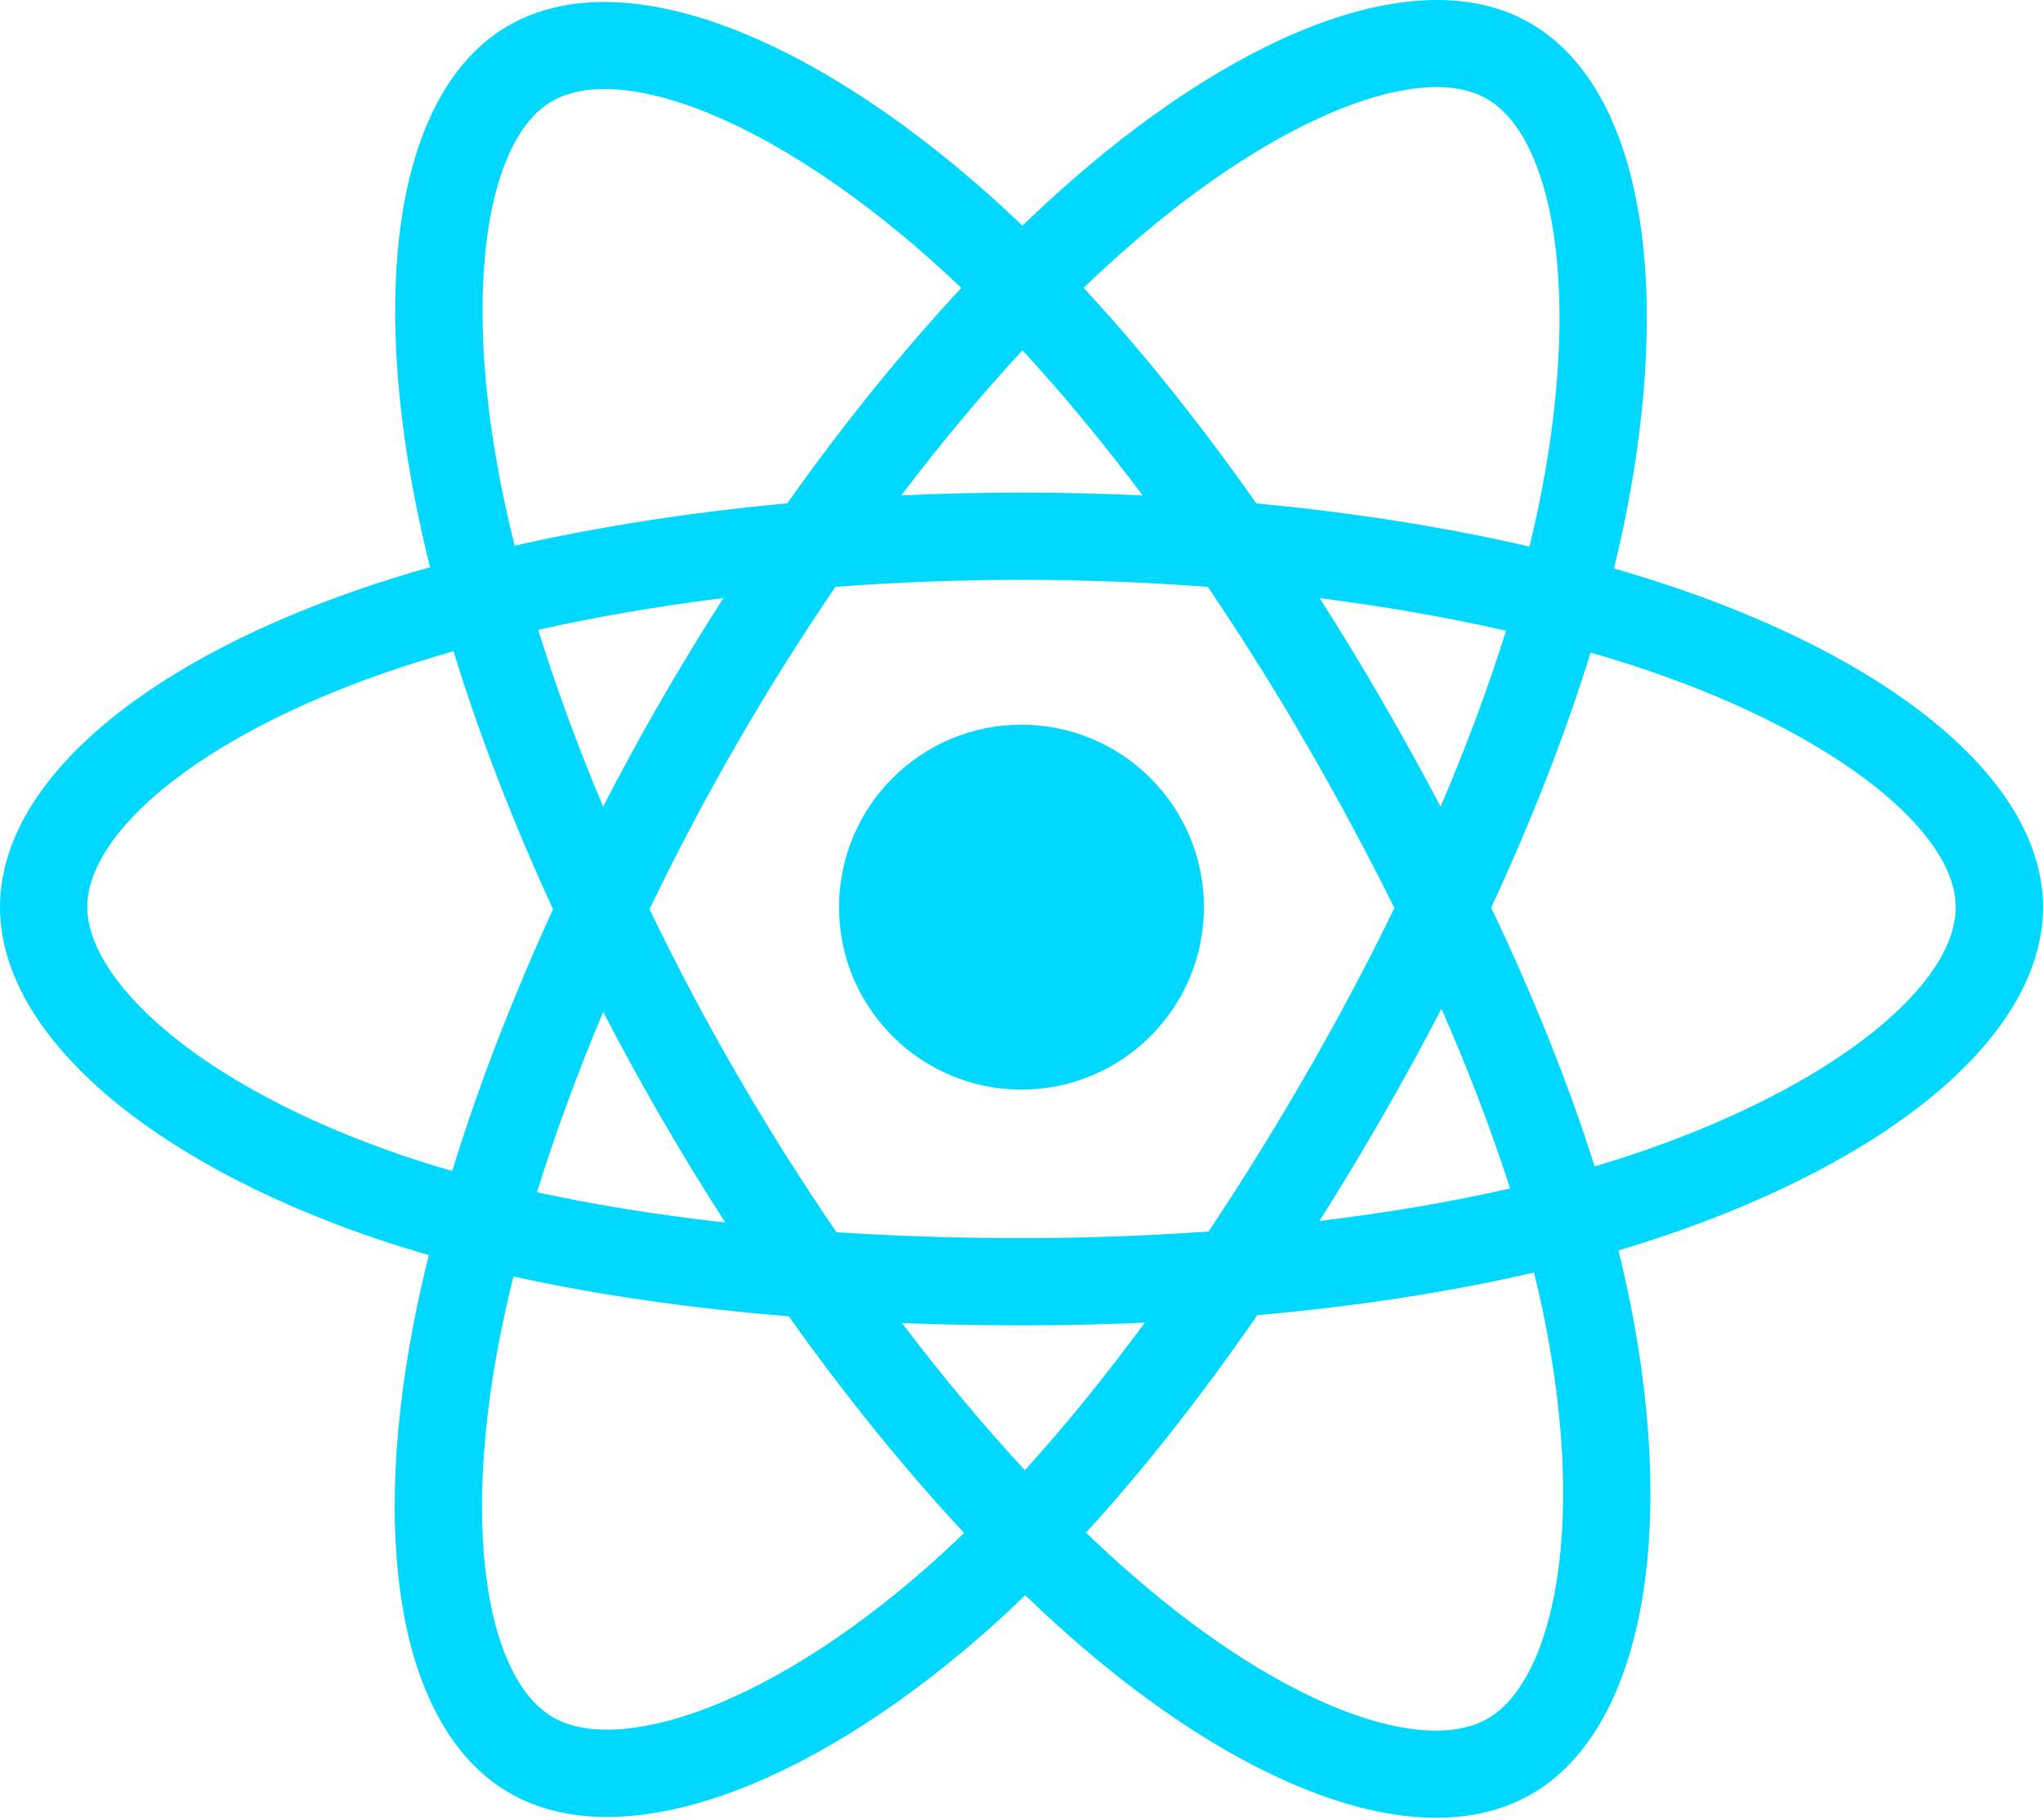
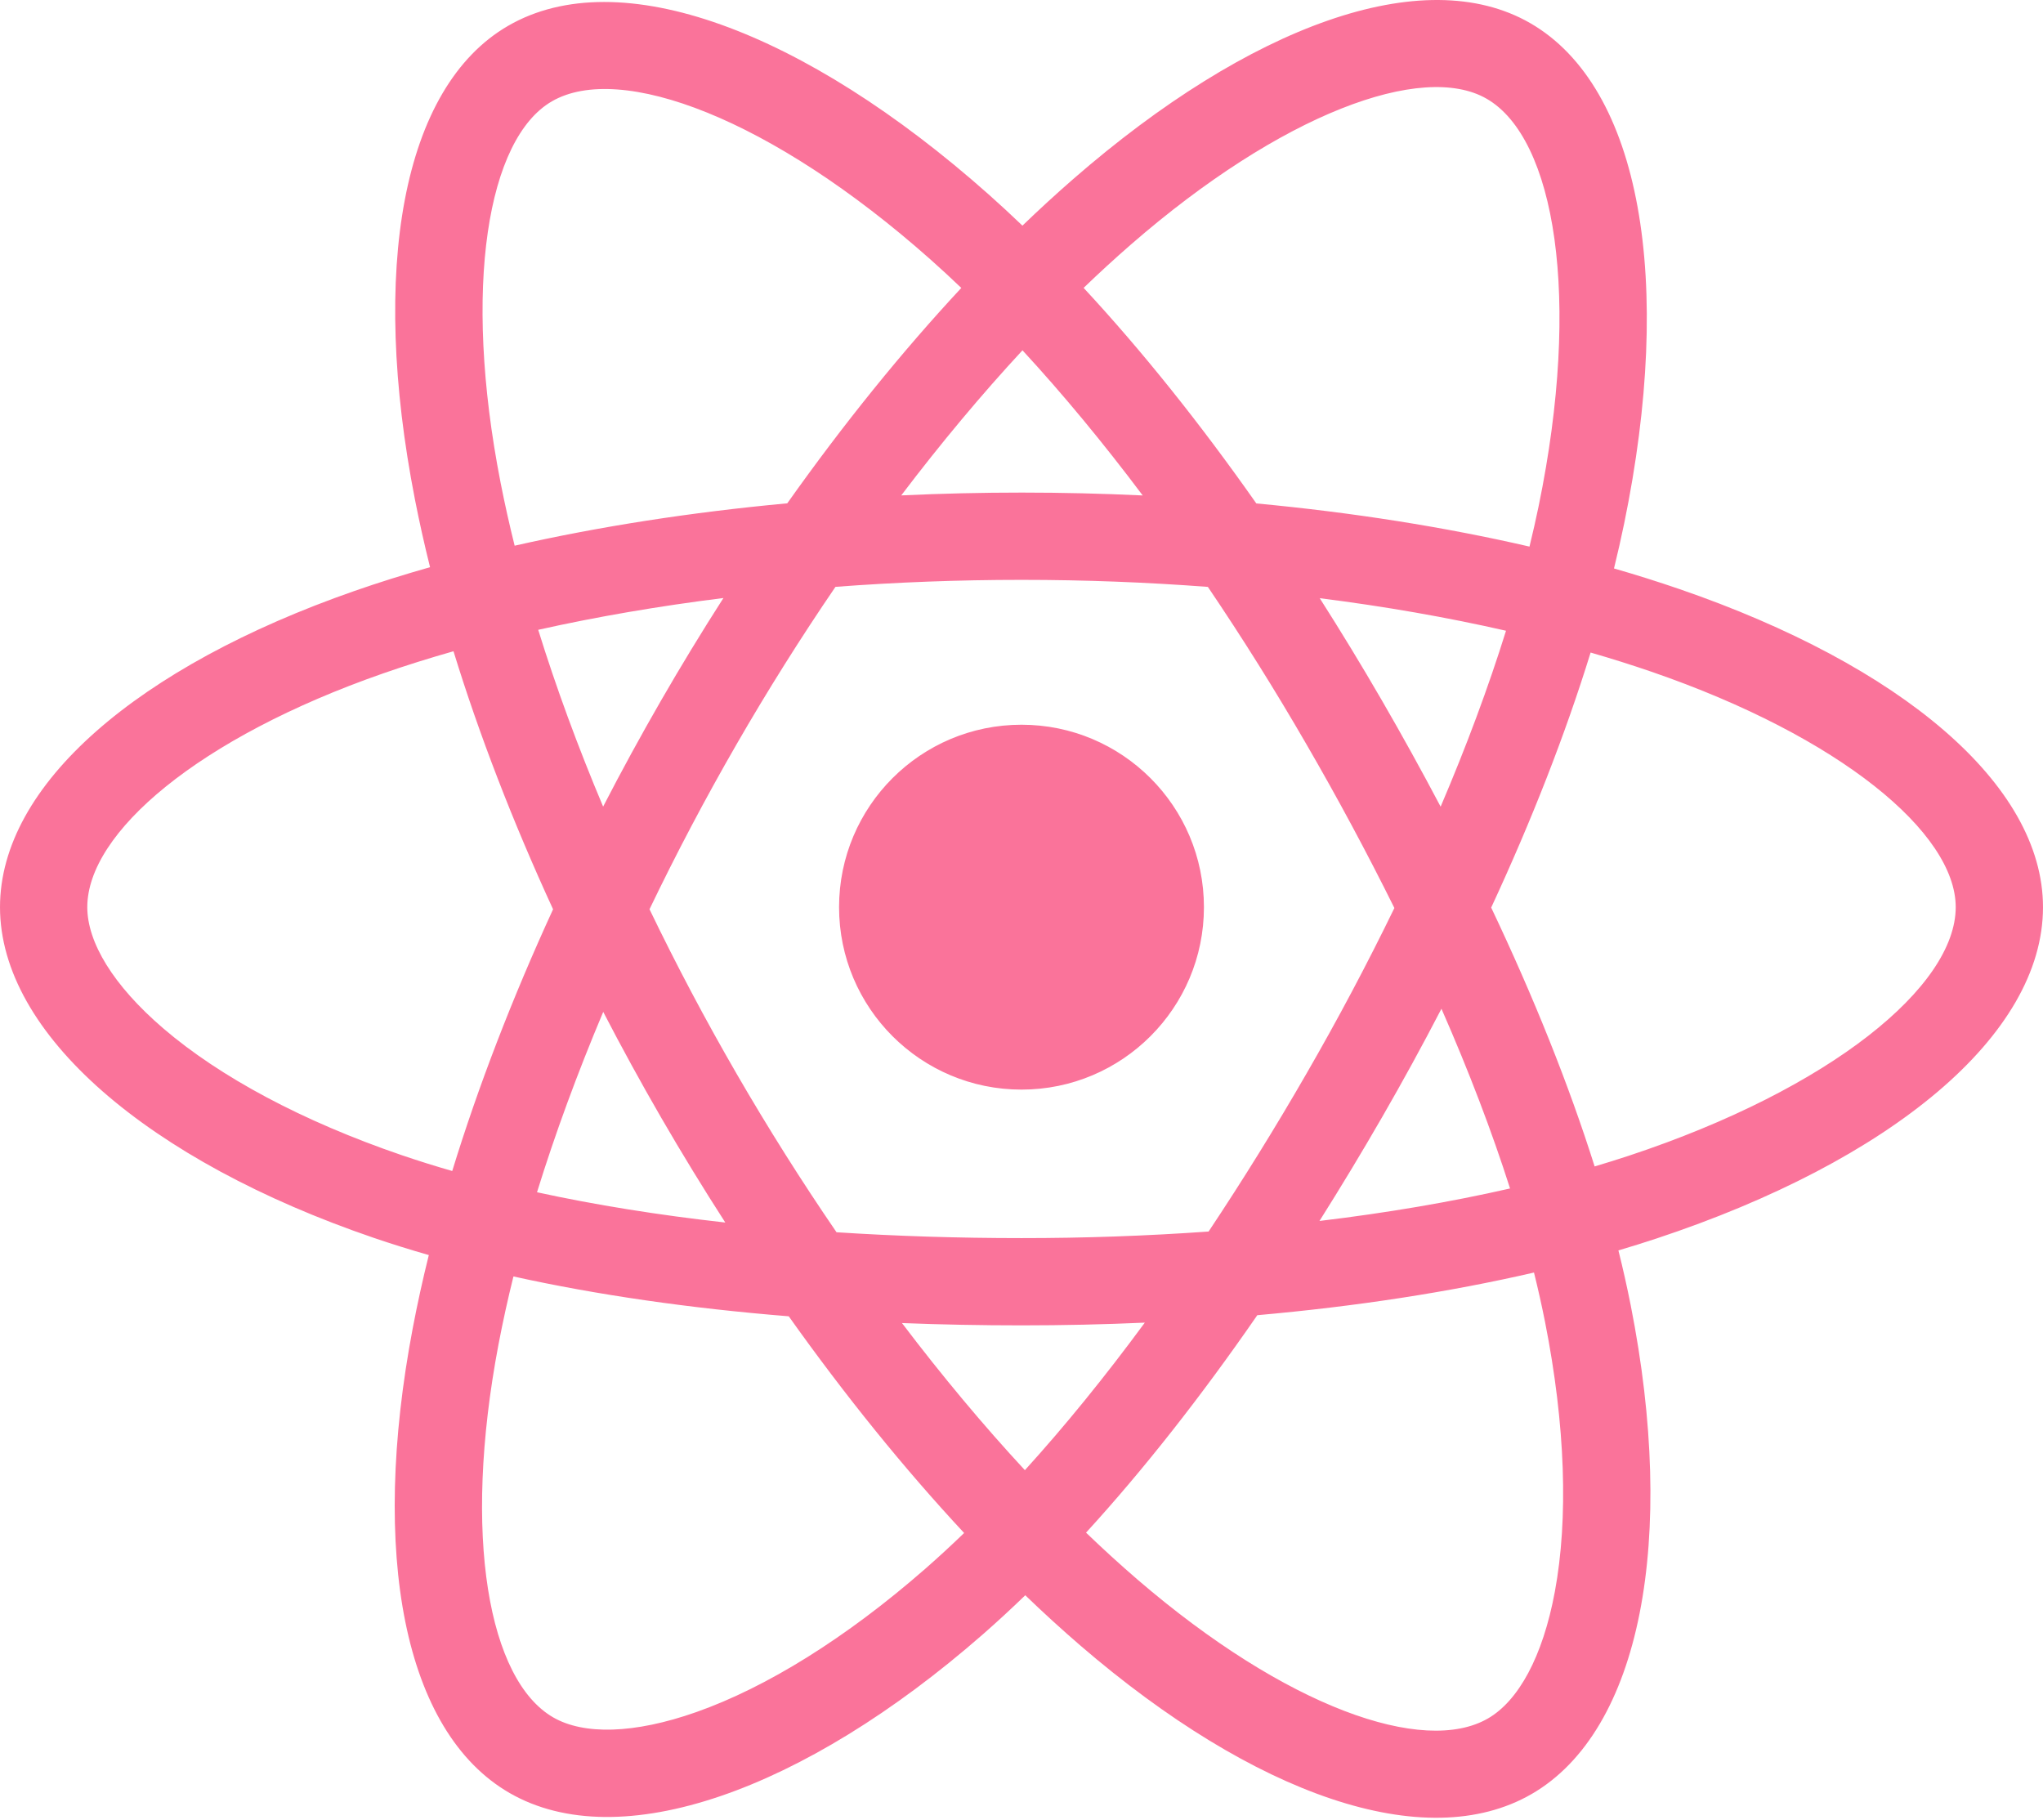
<svg xmlns="http://www.w3.org/2000/svg" aria-hidden="true" role="img" class="iconify iconify--logos" width="35.93" height="32" preserveAspectRatio="xMidYMid meet" viewBox="0 0 256 228">
-   <path fill="#00D8FF" d="M210.483 73.824a171.49 171.49 0 0 0-8.24-2.597c.465-1.9.893-3.777 1.273-5.621c6.238-30.281 2.16-54.676-11.769-62.708c-13.355-7.7-35.196.329-57.254 19.526a171.23 171.23 0 0 0-6.375 5.848a155.866 155.866 0 0 0-4.241-3.917C100.759 3.829 77.587-4.822 63.673 3.233C50.33 10.957 46.379 33.89 51.995 62.588a170.974 170.974 0 0 0 1.892 8.48c-3.28.932-6.445 1.924-9.474 2.98C17.309 83.498 0 98.307 0 113.668c0 15.865 18.582 31.778 46.812 41.427a145.52 145.52 0 0 0 6.921 2.165a167.467 167.467 0 0 0-2.01 9.138c-5.354 28.2-1.173 50.591 12.134 58.266c13.744 7.926 36.812-.22 59.273-19.855a145.567 145.567 0 0 0 5.342-4.923a168.064 168.064 0 0 0 6.92 6.314c21.758 18.722 43.246 26.282 56.54 18.586c13.731-7.949 18.194-32.003 12.4-61.268a145.016 145.016 0 0 0-1.535-6.842c1.62-.48 3.21-.974 4.76-1.488c29.348-9.723 48.443-25.443 48.443-41.52c0-15.417-17.868-30.326-45.517-39.844Zm-6.365 70.984c-1.4.463-2.836.91-4.3 1.345c-3.24-10.257-7.612-21.163-12.963-32.432c5.106-11 9.31-21.767 12.459-31.957c2.619.758 5.16 1.557 7.61 2.4c23.69 8.156 38.14 20.213 38.14 29.504c0 9.896-15.606 22.743-40.946 31.14Zm-10.514 20.834c2.562 12.94 2.927 24.64 1.23 33.787c-1.524 8.219-4.59 13.698-8.382 15.893c-8.067 4.67-25.32-1.4-43.927-17.412a156.726 156.726 0 0 1-6.437-5.87c7.214-7.889 14.423-17.06 21.459-27.246c12.376-1.098 24.068-2.894 34.671-5.345a134.17 134.17 0 0 1 1.386 6.193ZM87.276 214.515c-7.882 2.783-14.16 2.863-17.955.675c-8.075-4.657-11.432-22.636-6.853-46.752a156.923 156.923 0 0 1 1.869-8.499c10.486 2.32 22.093 3.988 34.498 4.994c7.084 9.967 14.501 19.128 21.976 27.15a134.668 134.668 0 0 1-4.877 4.492c-9.933 8.682-19.886 14.842-28.658 17.94ZM50.35 144.747c-12.483-4.267-22.792-9.812-29.858-15.863c-6.35-5.437-9.555-10.836-9.555-15.216c0-9.322 13.897-21.212 37.076-29.293c2.813-.98 5.757-1.905 8.812-2.773c3.204 10.42 7.406 21.315 12.477 32.332c-5.137 11.18-9.399 22.249-12.634 32.792a134.718 134.718 0 0 1-6.318-1.979Zm12.378-84.26c-4.811-24.587-1.616-43.134 6.425-47.789c8.564-4.958 27.502 2.111 47.463 19.835a144.318 144.318 0 0 1 3.841 3.545c-7.438 7.987-14.787 17.08-21.808 26.988c-12.04 1.116-23.565 2.908-34.161 5.309a160.342 160.342 0 0 1-1.76-7.887Zm110.427 27.268a347.8 347.8 0 0 0-7.785-12.803c8.168 1.033 15.994 2.404 23.343 4.08c-2.206 7.072-4.956 14.465-8.193 22.045a381.151 381.151 0 0 0-7.365-13.322Zm-45.032-43.861c5.044 5.465 10.096 11.566 15.065 18.186a322.04 322.04 0 0 0-30.257-.006c4.974-6.559 10.069-12.652 15.192-18.18ZM82.802 87.83a323.167 323.167 0 0 0-7.227 13.238c-3.184-7.553-5.909-14.98-8.134-22.152c7.304-1.634 15.093-2.97 23.209-3.984a321.524 321.524 0 0 0-7.848 12.897Zm8.081 65.352c-8.385-.936-16.291-2.203-23.593-3.793c2.26-7.3 5.045-14.885 8.298-22.6a321.187 321.187 0 0 0 7.257 13.246c2.594 4.48 5.28 8.868 8.038 13.147Zm37.542 31.03c-5.184-5.592-10.354-11.779-15.403-18.433c4.902.192 9.899.29 14.978.29c5.218 0 10.376-.117 15.453-.343c-4.985 6.774-10.018 12.97-15.028 18.486Zm52.198-57.817c3.422 7.8 6.306 15.345 8.596 22.52c-7.422 1.694-15.436 3.058-23.88 4.071a382.417 382.417 0 0 0 7.859-13.026a347.403 347.403 0 0 0 7.425-13.565Zm-16.898 8.101a358.557 358.557 0 0 1-12.281 19.815a329.4 329.4 0 0 1-23.444.823c-7.967 0-15.716-.248-23.178-.732a310.202 310.202 0 0 1-12.513-19.846h.001a307.41 307.41 0 0 1-10.923-20.627a310.278 310.278 0 0 1 10.89-20.637l-.001.001a307.318 307.318 0 0 1 12.413-19.761c7.613-.576 15.42-.876 23.31-.876H128c7.926 0 15.743.303 23.354.883a329.357 329.357 0 0 1 12.335 19.695a358.489 358.489 0 0 1 11.036 20.54a329.472 329.472 0 0 1-11 20.722Zm22.56-122.124c8.572 4.944 11.906 24.881 6.52 51.026c-.344 1.668-.73 3.367-1.15 5.09c-10.622-2.452-22.155-4.275-34.23-5.408c-7.034-10.017-14.323-19.124-21.64-27.008a160.789 160.789 0 0 1 5.888-5.4c18.9-16.447 36.564-22.941 44.612-18.3ZM128 90.808c12.625 0 22.86 10.235 22.86 22.86s-10.235 22.86-22.86 22.86s-22.86-10.235-22.86-22.86s10.235-22.86 22.86-22.86Z" />
+   <path fill="#fa739a" d="M210.483 73.824a171.49 171.49 0 0 0-8.24-2.597c.465-1.9.893-3.777 1.273-5.621c6.238-30.281 2.16-54.676-11.769-62.708c-13.355-7.7-35.196.329-57.254 19.526a171.23 171.23 0 0 0-6.375 5.848a155.866 155.866 0 0 0-4.241-3.917C100.759 3.829 77.587-4.822 63.673 3.233C50.33 10.957 46.379 33.89 51.995 62.588a170.974 170.974 0 0 0 1.892 8.48c-3.28.932-6.445 1.924-9.474 2.98C17.309 83.498 0 98.307 0 113.668c0 15.865 18.582 31.778 46.812 41.427a145.52 145.52 0 0 0 6.921 2.165a167.467 167.467 0 0 0-2.01 9.138c-5.354 28.2-1.173 50.591 12.134 58.266c13.744 7.926 36.812-.22 59.273-19.855a145.567 145.567 0 0 0 5.342-4.923a168.064 168.064 0 0 0 6.92 6.314c21.758 18.722 43.246 26.282 56.54 18.586c13.731-7.949 18.194-32.003 12.4-61.268a145.016 145.016 0 0 0-1.535-6.842c1.62-.48 3.21-.974 4.76-1.488c29.348-9.723 48.443-25.443 48.443-41.52c0-15.417-17.868-30.326-45.517-39.844Zm-6.365 70.984c-1.4.463-2.836.91-4.3 1.345c-3.24-10.257-7.612-21.163-12.963-32.432c5.106-11 9.31-21.767 12.459-31.957c2.619.758 5.16 1.557 7.61 2.4c23.69 8.156 38.14 20.213 38.14 29.504c0 9.896-15.606 22.743-40.946 31.14Zm-10.514 20.834c2.562 12.94 2.927 24.64 1.23 33.787c-1.524 8.219-4.59 13.698-8.382 15.893c-8.067 4.67-25.32-1.4-43.927-17.412a156.726 156.726 0 0 1-6.437-5.87c7.214-7.889 14.423-17.06 21.459-27.246c12.376-1.098 24.068-2.894 34.671-5.345a134.17 134.17 0 0 1 1.386 6.193ZM87.276 214.515c-7.882 2.783-14.16 2.863-17.955.675c-8.075-4.657-11.432-22.636-6.853-46.752a156.923 156.923 0 0 1 1.869-8.499c10.486 2.32 22.093 3.988 34.498 4.994c7.084 9.967 14.501 19.128 21.976 27.15a134.668 134.668 0 0 1-4.877 4.492c-9.933 8.682-19.886 14.842-28.658 17.94ZM50.35 144.747c-12.483-4.267-22.792-9.812-29.858-15.863c-6.35-5.437-9.555-10.836-9.555-15.216c0-9.322 13.897-21.212 37.076-29.293c2.813-.98 5.757-1.905 8.812-2.773c3.204 10.42 7.406 21.315 12.477 32.332c-5.137 11.18-9.399 22.249-12.634 32.792a134.718 134.718 0 0 1-6.318-1.979Zm12.378-84.26c-4.811-24.587-1.616-43.134 6.425-47.789c8.564-4.958 27.502 2.111 47.463 19.835a144.318 144.318 0 0 1 3.841 3.545c-7.438 7.987-14.787 17.08-21.808 26.988c-12.04 1.116-23.565 2.908-34.161 5.309a160.342 160.342 0 0 1-1.76-7.887Zm110.427 27.268a347.8 347.8 0 0 0-7.785-12.803c8.168 1.033 15.994 2.404 23.343 4.08c-2.206 7.072-4.956 14.465-8.193 22.045a381.151 381.151 0 0 0-7.365-13.322Zm-45.032-43.861c5.044 5.465 10.096 11.566 15.065 18.186a322.04 322.04 0 0 0-30.257-.006c4.974-6.559 10.069-12.652 15.192-18.18ZM82.802 87.83a323.167 323.167 0 0 0-7.227 13.238c-3.184-7.553-5.909-14.98-8.134-22.152c7.304-1.634 15.093-2.97 23.209-3.984a321.524 321.524 0 0 0-7.848 12.897Zm8.081 65.352c-8.385-.936-16.291-2.203-23.593-3.793c2.26-7.3 5.045-14.885 8.298-22.6a321.187 321.187 0 0 0 7.257 13.246c2.594 4.48 5.28 8.868 8.038 13.147Zm37.542 31.03c-5.184-5.592-10.354-11.779-15.403-18.433c4.902.192 9.899.29 14.978.29c5.218 0 10.376-.117 15.453-.343c-4.985 6.774-10.018 12.97-15.028 18.486Zm52.198-57.817c3.422 7.8 6.306 15.345 8.596 22.52c-7.422 1.694-15.436 3.058-23.88 4.071a382.417 382.417 0 0 0 7.859-13.026a347.403 347.403 0 0 0 7.425-13.565Zm-16.898 8.101a358.557 358.557 0 0 1-12.281 19.815a329.4 329.4 0 0 1-23.444.823c-7.967 0-15.716-.248-23.178-.732a310.202 310.202 0 0 1-12.513-19.846h.001a307.41 307.41 0 0 1-10.923-20.627a310.278 310.278 0 0 1 10.89-20.637l-.001.001a307.318 307.318 0 0 1 12.413-19.761c7.613-.576 15.42-.876 23.31-.876H128c7.926 0 15.743.303 23.354.883a329.357 329.357 0 0 1 12.335 19.695a358.489 358.489 0 0 1 11.036 20.54a329.472 329.472 0 0 1-11 20.722Zm22.56-122.124c8.572 4.944 11.906 24.881 6.52 51.026c-.344 1.668-.73 3.367-1.15 5.09c-10.622-2.452-22.155-4.275-34.23-5.408c-7.034-10.017-14.323-19.124-21.64-27.008a160.789 160.789 0 0 1 5.888-5.4c18.9-16.447 36.564-22.941 44.612-18.3ZM128 90.808c12.625 0 22.86 10.235 22.86 22.86s-10.235 22.86-22.86 22.86s-22.86-10.235-22.86-22.86s10.235-22.86 22.86-22.86Z" />
</svg>
